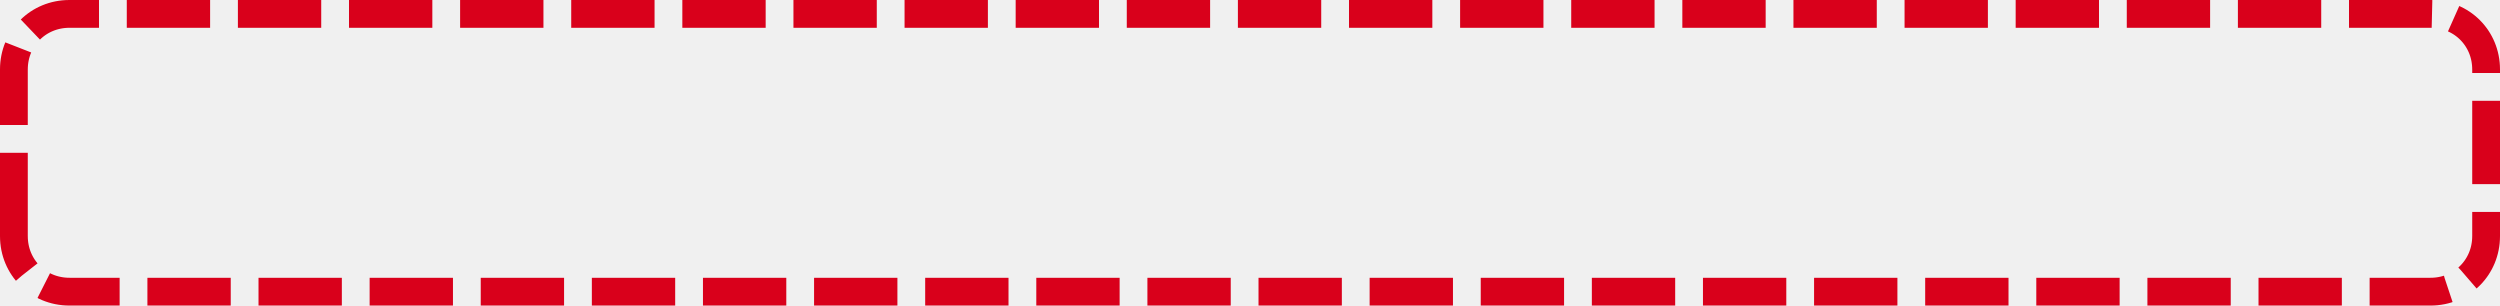
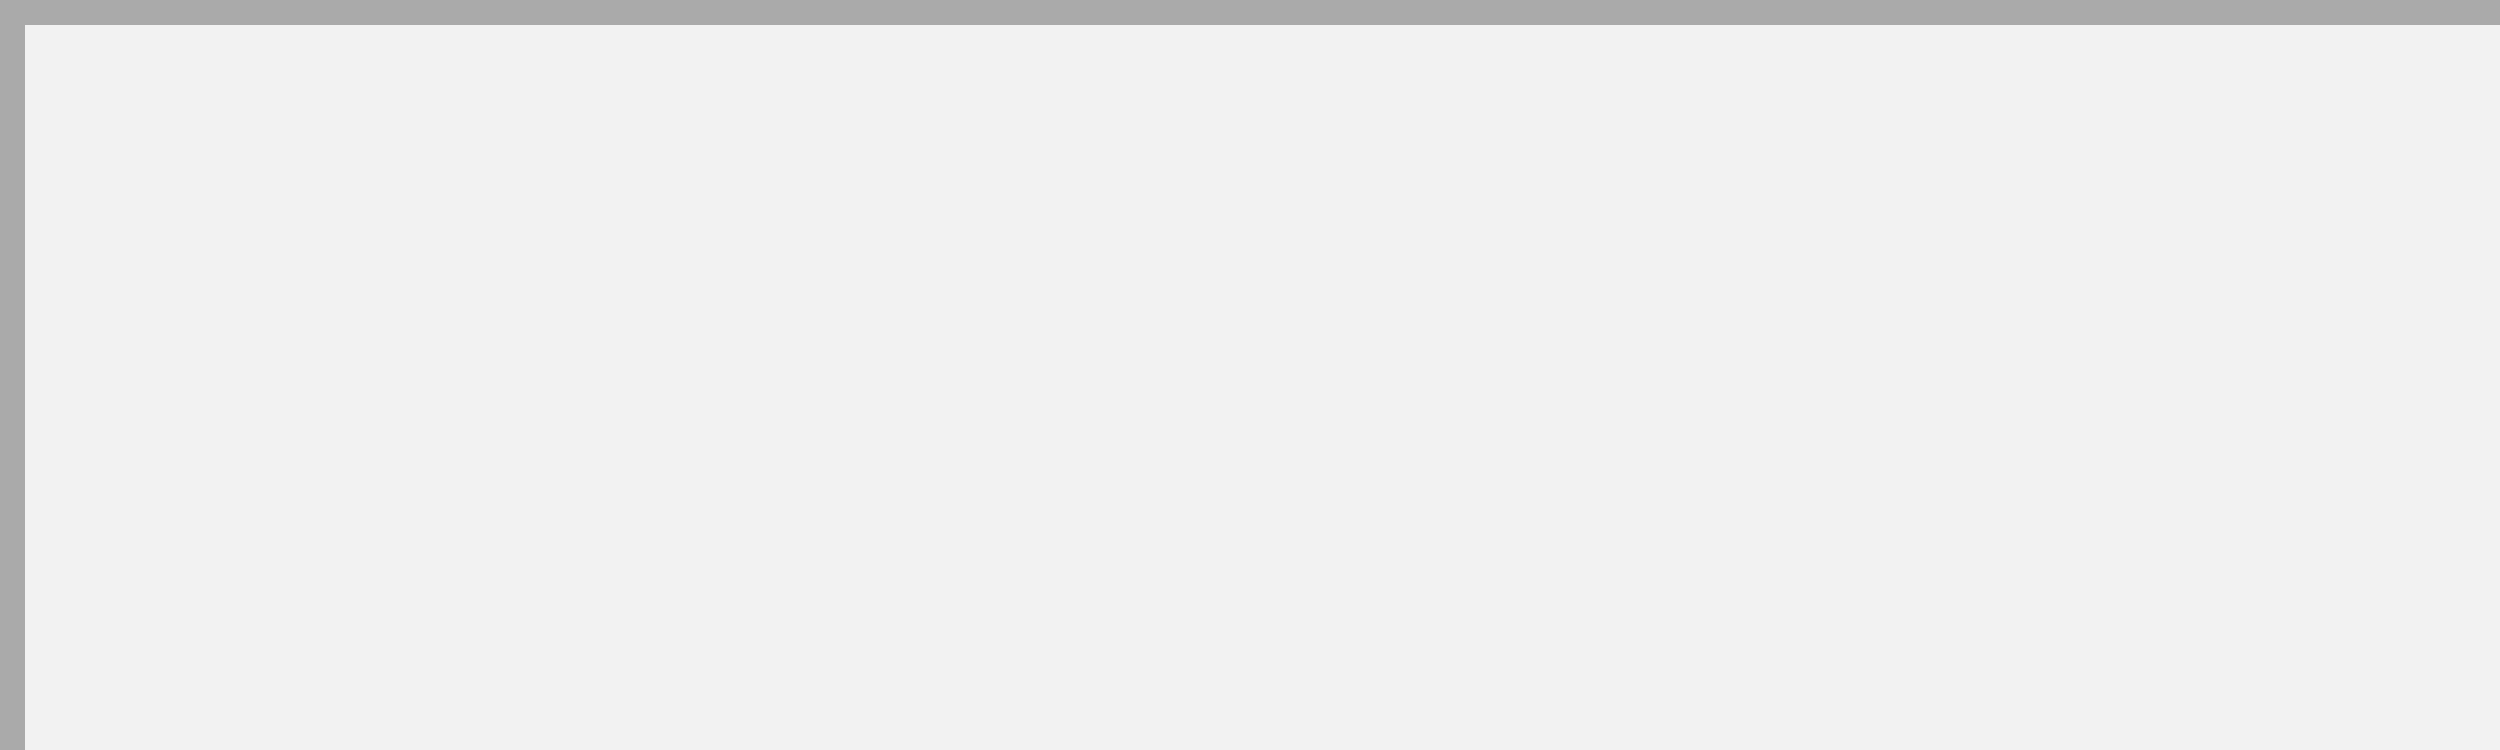
- <svg xmlns="http://www.w3.org/2000/svg" version="1.1" width="180px" height="22px">
-   <defs>
-     <pattern id="BGPattern" patternUnits="userSpaceOnUse" alignment="0 0" imageRepeat="None" />
-     <mask fill="white" id="Clip15">
-       <path d="M 0 17  L 0 5  C 0 2.2  2.2 0  5 0  L 175 0  C 177.8 0  180 2.2  180 5  L 180 17  C 180 19.8  177.8 22  175 22  L 5 22  C 2.2 22  0 19.8  0 17  Z " fill-rule="evenodd" />
-     </mask>
-   </defs>
-   <g transform="matrix(1 0 0 1 -2093 -83 )">
-     <path d="M 0 17  L 0 5  C 0 2.2  2.2 0  5 0  L 175 0  C 177.8 0  180 2.2  180 5  L 180 17  C 180 19.8  177.8 22  175 22  L 5 22  C 2.2 22  0 19.8  0 17  Z " fill-rule="nonzero" fill="rgba(255, 255, 255, 0)" stroke="none" transform="matrix(1 0 0 1 2093 83 )" class="fill" />
-     <path d="M 0 17  L 0 5  C 0 2.2  2.2 0  5 0  L 175 0  C 177.8 0  180 2.2  180 5  L 180 17  C 180 19.8  177.8 22  175 22  L 5 22  C 2.2 22  0 19.8  0 17  Z " stroke-width="4" stroke-dasharray="6,2" stroke="rgba(217, 0, 27, 1)" fill="none" transform="matrix(1 0 0 1 2093 83 )" class="stroke" mask="url(#Clip15)" />
-   </g>
+ <svg xmlns="http://www.w3.org/2000/svg" version="1.1" width="100px" height="30px" viewBox="610 0 100 30">
+   <path d="M 1 1  L 100 1  L 100 30  L 1 30  L 1 1  Z " fill-rule="nonzero" fill="rgba(242, 242, 242, 1)" stroke="none" transform="matrix(1 0 0 1 610 0 )" class="fill" />
+   <path d="M 0.5 1  L 0.5 30  " stroke-width="1" stroke-dasharray="0" stroke="rgba(170, 170, 170, 1)" fill="none" transform="matrix(1 0 0 1 610 0 )" class="stroke" />
+   <path d="M 0 0.5  L 100 0.5  " stroke-width="1" stroke-dasharray="0" stroke="rgba(170, 170, 170, 1)" fill="none" transform="matrix(1 0 0 1 610 0 )" class="stroke" />
</svg>
